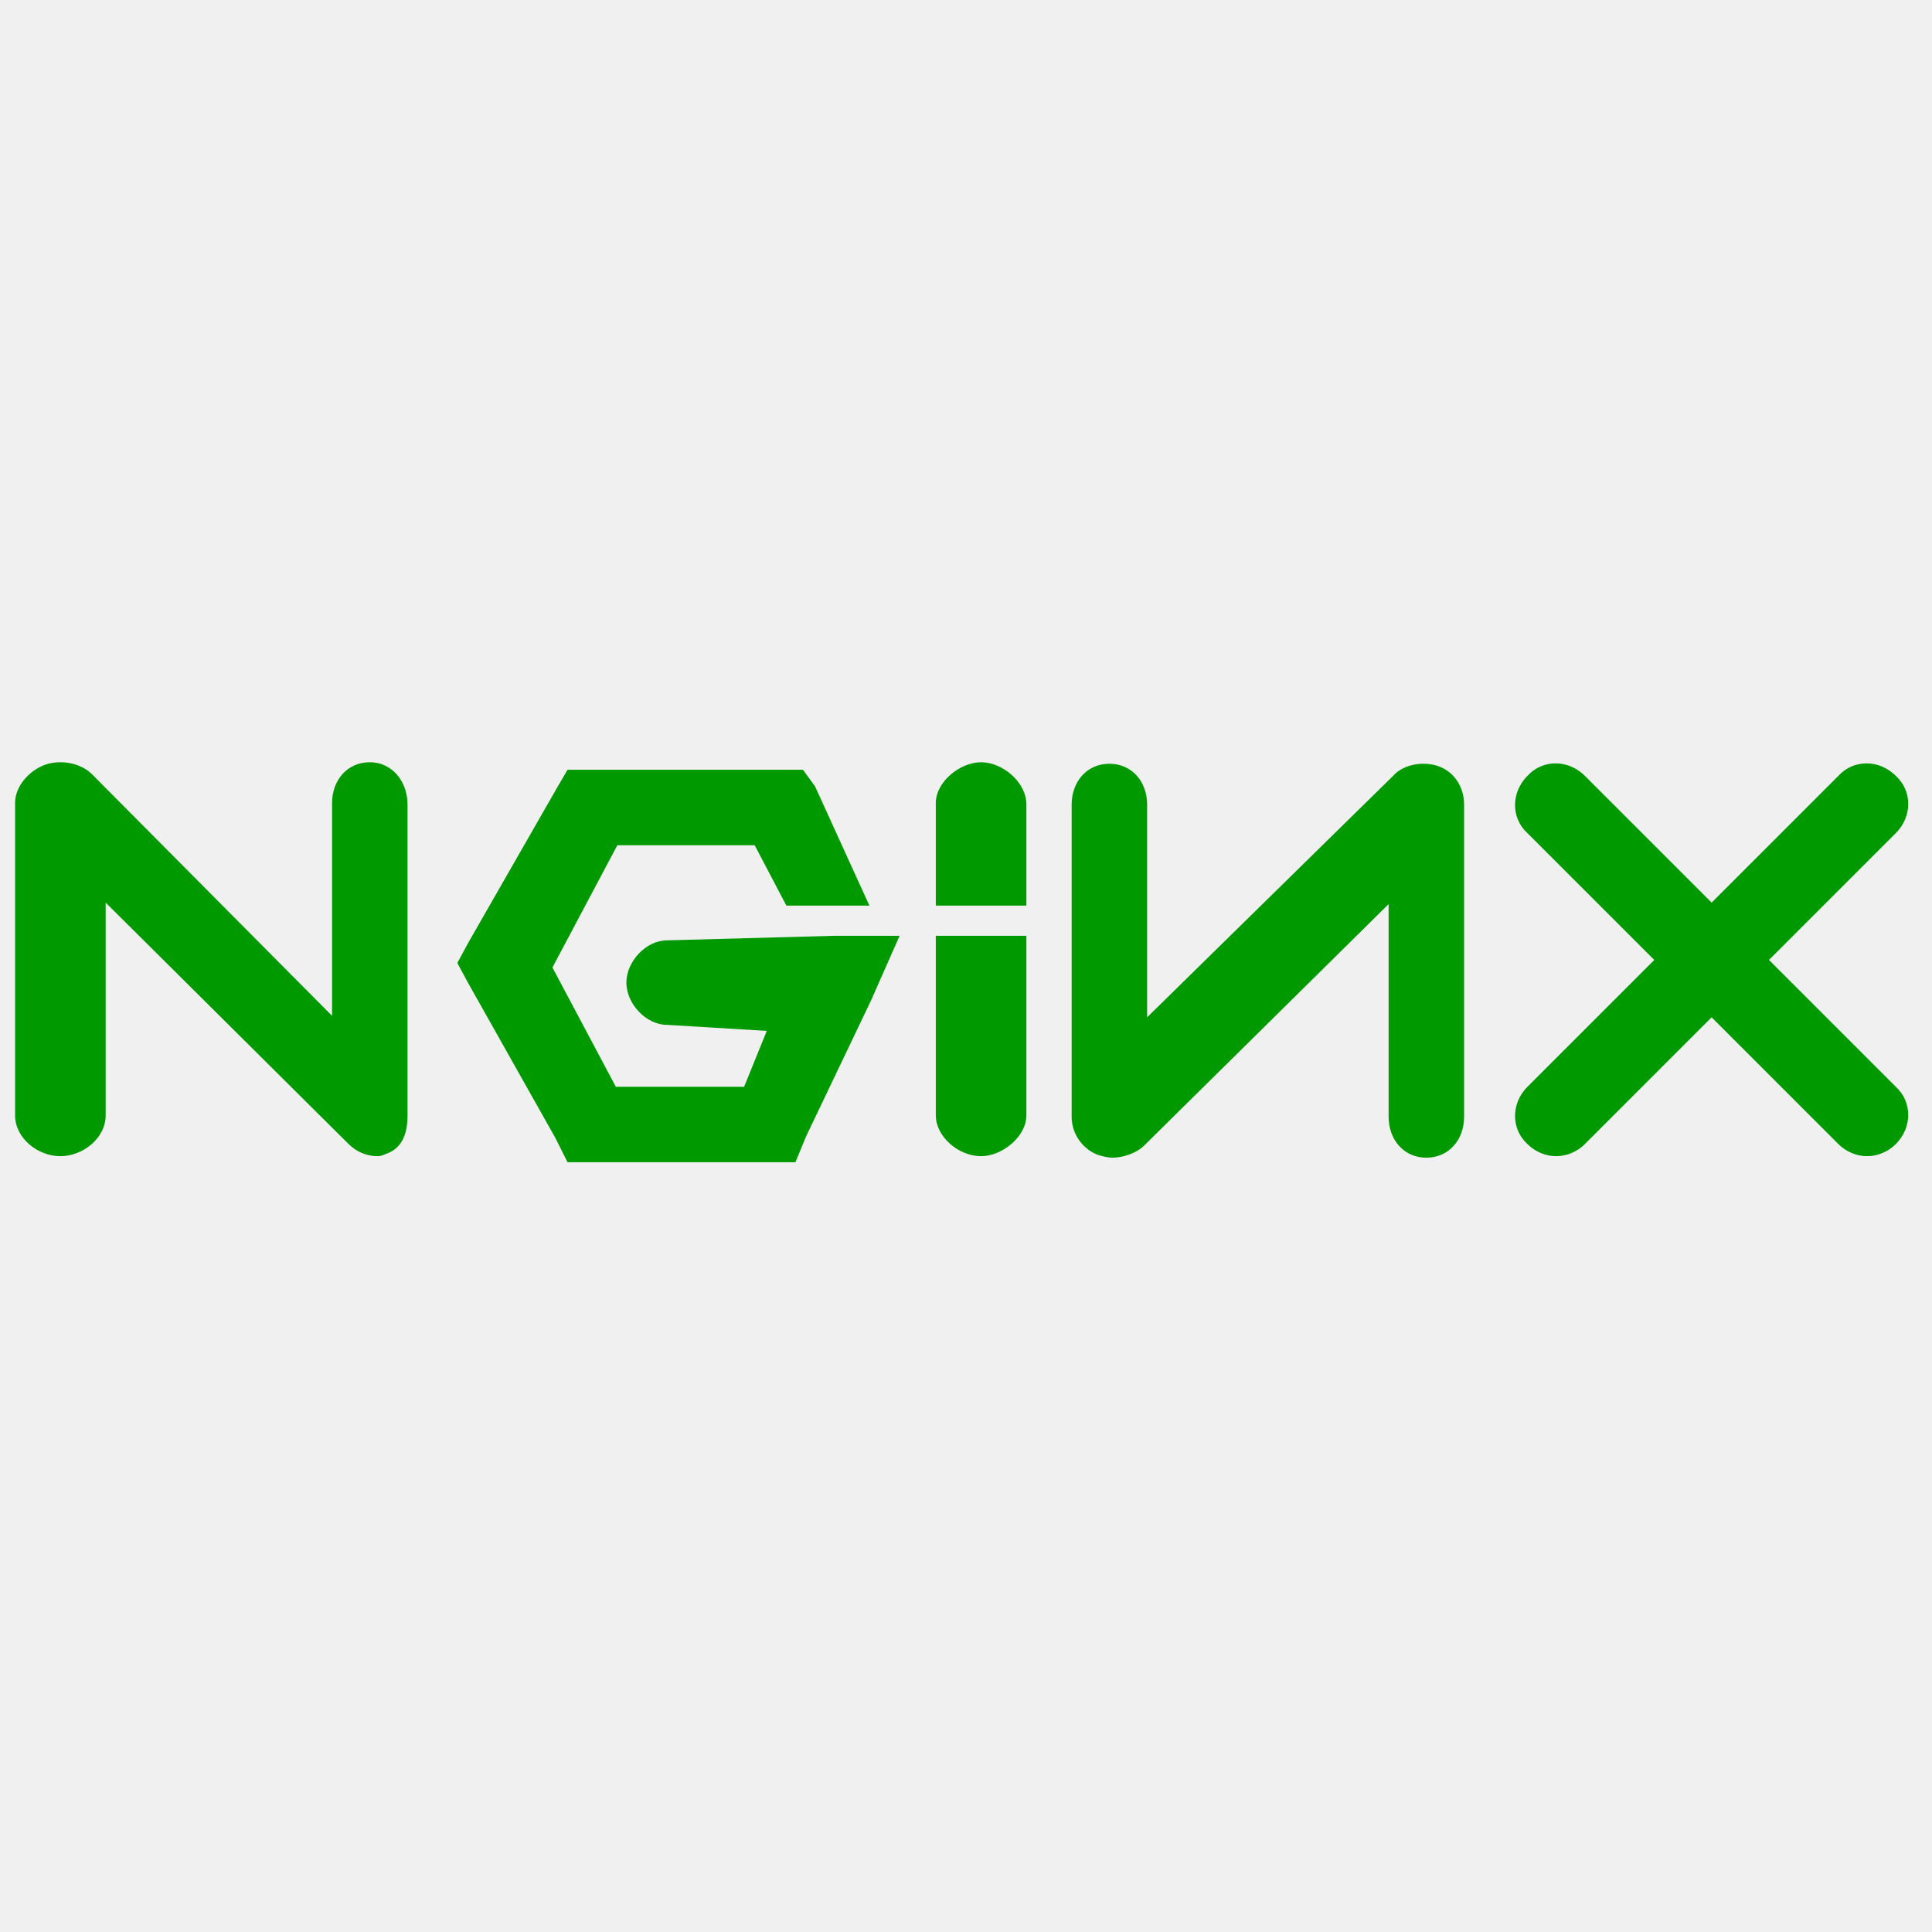
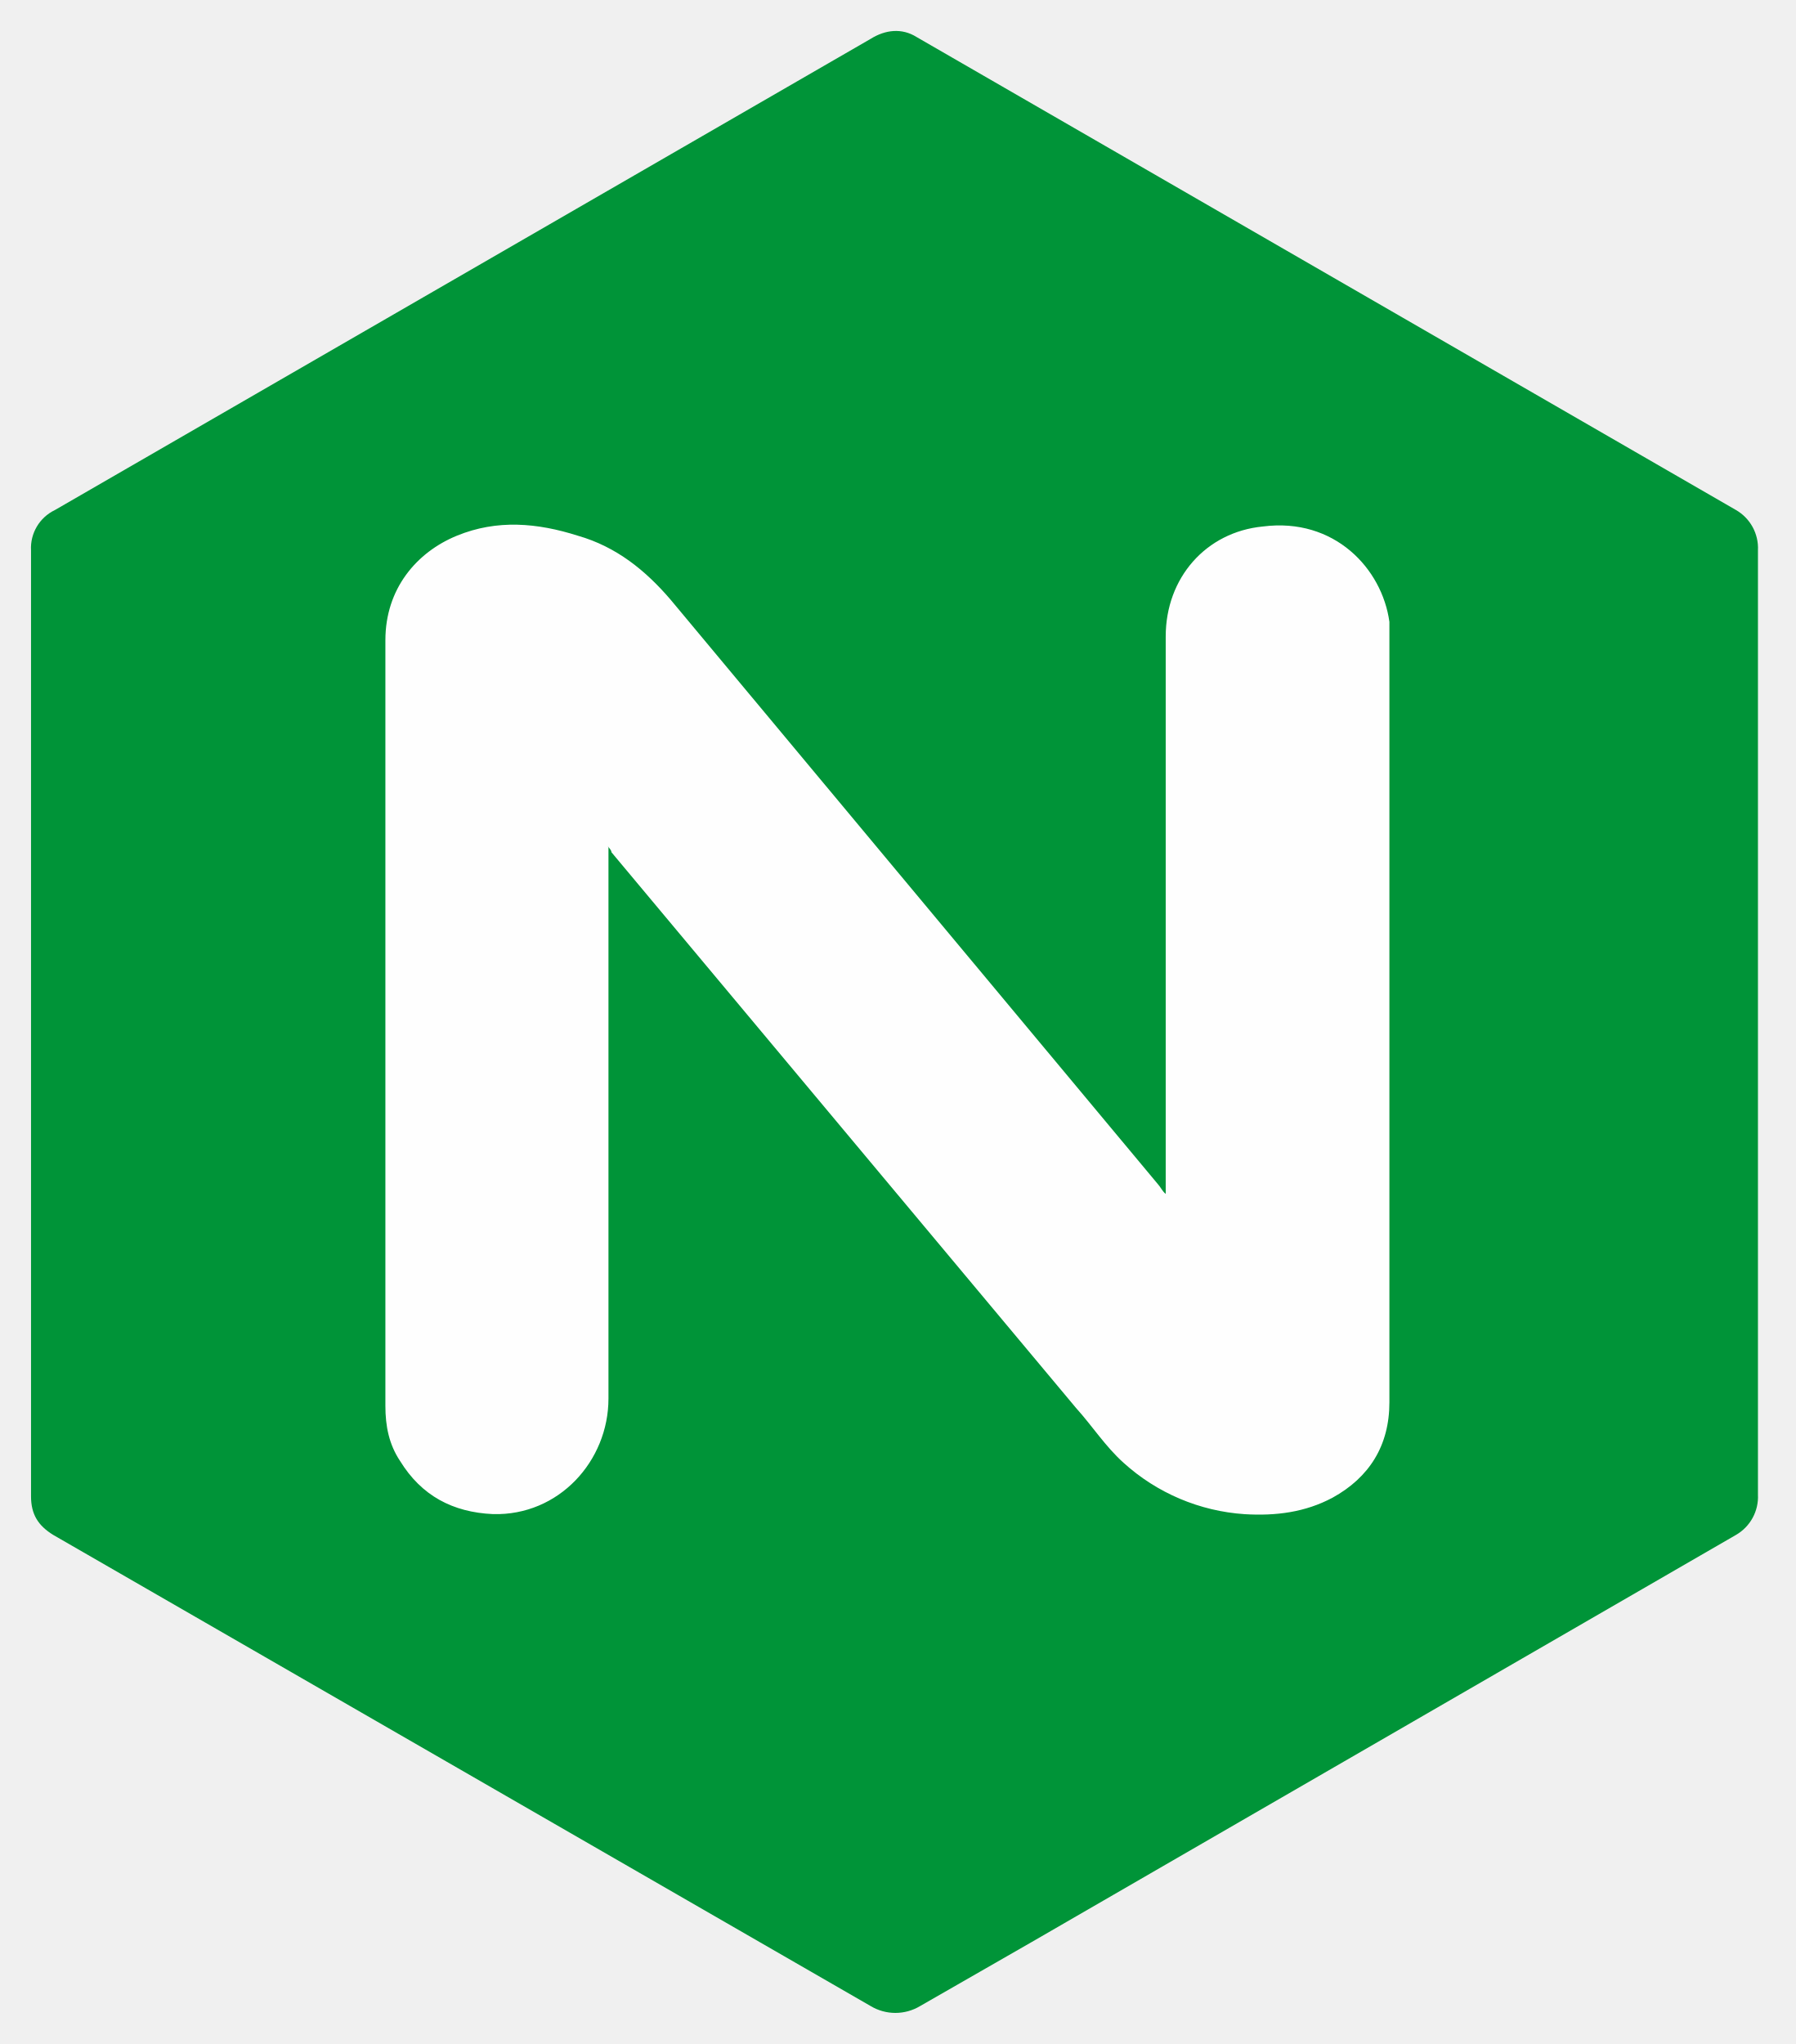
- <svg xmlns="http://www.w3.org/2000/svg" viewBox="0 0 128 128">
-   <path d="M24.5 50.5c-1.5 0-2.5 1.2-2.5 2.7v14.1l-15.9-16c-.8-.8-2.2-1-3.2-.6S1 52.1 1 53.2v20.7c0 1.5 1.5 2.7 3 2.7s3-1.2 3-2.7V59.8l16.1 16c.5.5 1.2.8 1.9.8.3 0 .4-.1.7-.2 1-.4 1.3-1.4 1.3-2.5V53.3c0-1.5-1-2.8-2.5-2.8zm19.7 11.8c-1.4 0-2.7 1.4-2.7 2.8s1.3 2.8 2.7 2.8l6.6.4-1.5 3.7h-8.5l-4.2-7.9 4.3-8.1H50l2.1 4h5.5L54 52.1l-.8-1.1H37.6l-.7 1.2L31 62.5l-.7 1.3.7 1.3 5.8 10.3.8 1.6h15.1l.7-1.7 4.3-9 1.9-4.3h-4.4l-11 .3zM65 50.5c-1.4 0-3 1.3-3 2.7V60h6v-6.7c0-1.5-1.6-2.8-3-2.8zm30.4.3c-1-.4-2.4-.2-3.1.6L76 67.4V53.3c0-1.5-1-2.7-2.5-2.7S71 51.8 71 53.3V74c0 1.1.7 2.1 1.7 2.5.3.1.7.2 1 .2.7 0 1.6-.3 2.1-.8l16.2-16V74c0 1.5 1 2.7 2.5 2.7S97 75.5 97 74V53.3c0-1.1-.6-2.1-1.6-2.5zm21.8 12.8l8.4-8.4c1.1-1.1 1.1-2.8 0-3.8-1.1-1.1-2.8-1.1-3.8 0l-8.4 8.4-8.4-8.4c-1.1-1.1-2.8-1.1-3.8 0-1.1 1.1-1.1 2.8 0 3.8l8.4 8.4-8.4 8.4c-1.1 1.1-1.1 2.8 0 3.8.5.5 1.2.8 1.9.8s1.4-.3 1.9-.8l8.4-8.4 8.4 8.4c.5.5 1.2.8 1.9.8s1.4-.3 1.9-.8c1.1-1.1 1.1-2.8 0-3.8l-8.4-8.4zM62 73.9c0 1.4 1.5 2.7 3 2.7 1.4 0 3-1.3 3-2.7V62h-6v11.9z" fill="#090" />
+ <svg xmlns="http://www.w3.org/2000/svg" xmlns:xlink="http://www.w3.org/1999/xlink" viewBox="0 0 58 66" fill="#fff" fill-rule="evenodd" stroke="#000" stroke-linecap="round" stroke-linejoin="round">
+   <use xlink:href="#A" x="1" y="1" />
+   <symbol id="A" overflow="visible">
+     <g stroke="none" fill-rule="nonzero">
+       <path d="M.002 32.046V16.772a1.36 1.36 0 0 1 .77-1.302L27.118.254c.474-.296 1.006-.356 1.48-.06l26.464 15.274a1.42 1.42 0 0 1 .71 1.302v30.49a1.42 1.42 0 0 1-.71 1.302l-22.734 13.14-3.612 2.072a1.55 1.55 0 0 1-1.6 0L.712 48.558c-.474-.296-.71-.652-.71-1.244V32.04z" fill="#009438" />
+       <path d="M18.65 26.36v17.8c0 2.012-1.6 3.788-3.73 3.73-1.3-.06-2.308-.592-3-1.716-.356-.532-.474-1.124-.474-1.776V19.672c0-1.66 1.006-2.84 2.308-3.374s2.604-.414 3.908 0c1.244.356 2.19 1.124 3 2.072L36.41 37.256c.06.06.12.2.236.296v-18c0-1.894 1.3-3.374 3.14-3.552 2.308-.296 3.848 1.36 4.084 3.08v25.2c0 1.4-.652 2.428-1.836 3.08-.888.474-1.836.592-2.84.532a6.46 6.46 0 0 1-3.908-1.658c-.592-.532-1.006-1.184-1.54-1.776l-15-17.94c0-.06-.06-.12-.12-.2z" fill="#fefefe" />
+     </g>
+   </symbol>
</svg>
